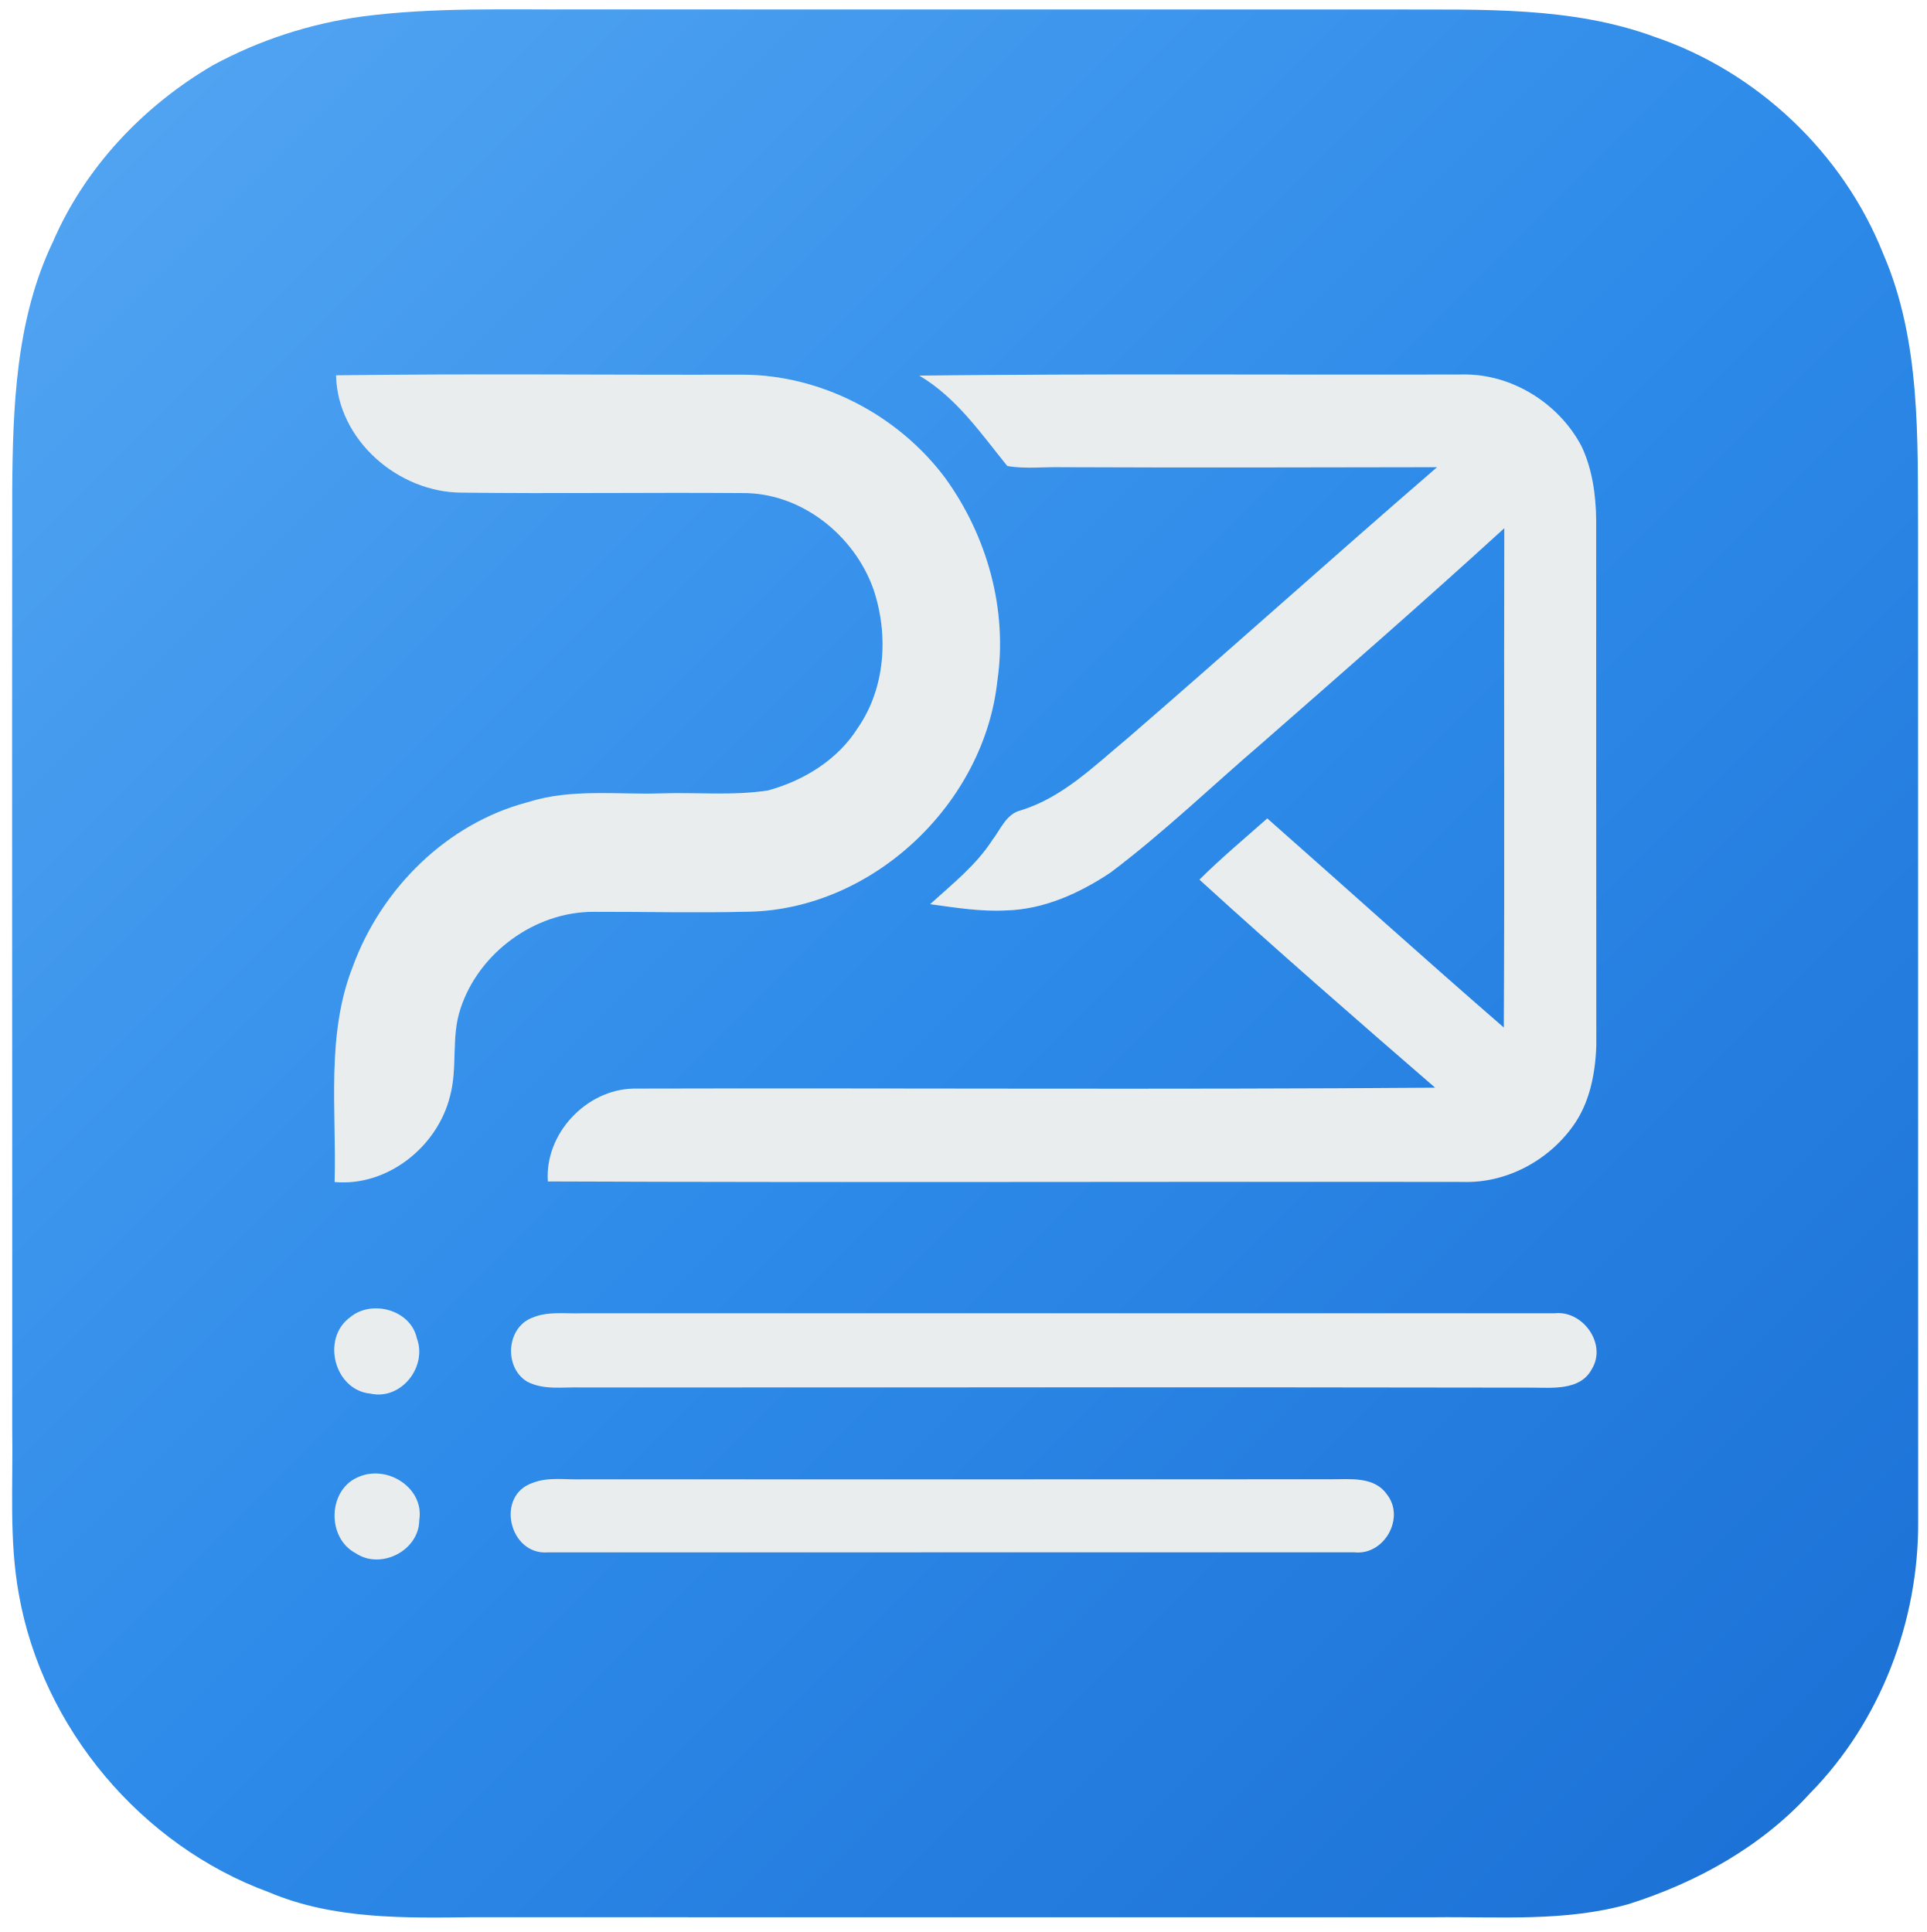
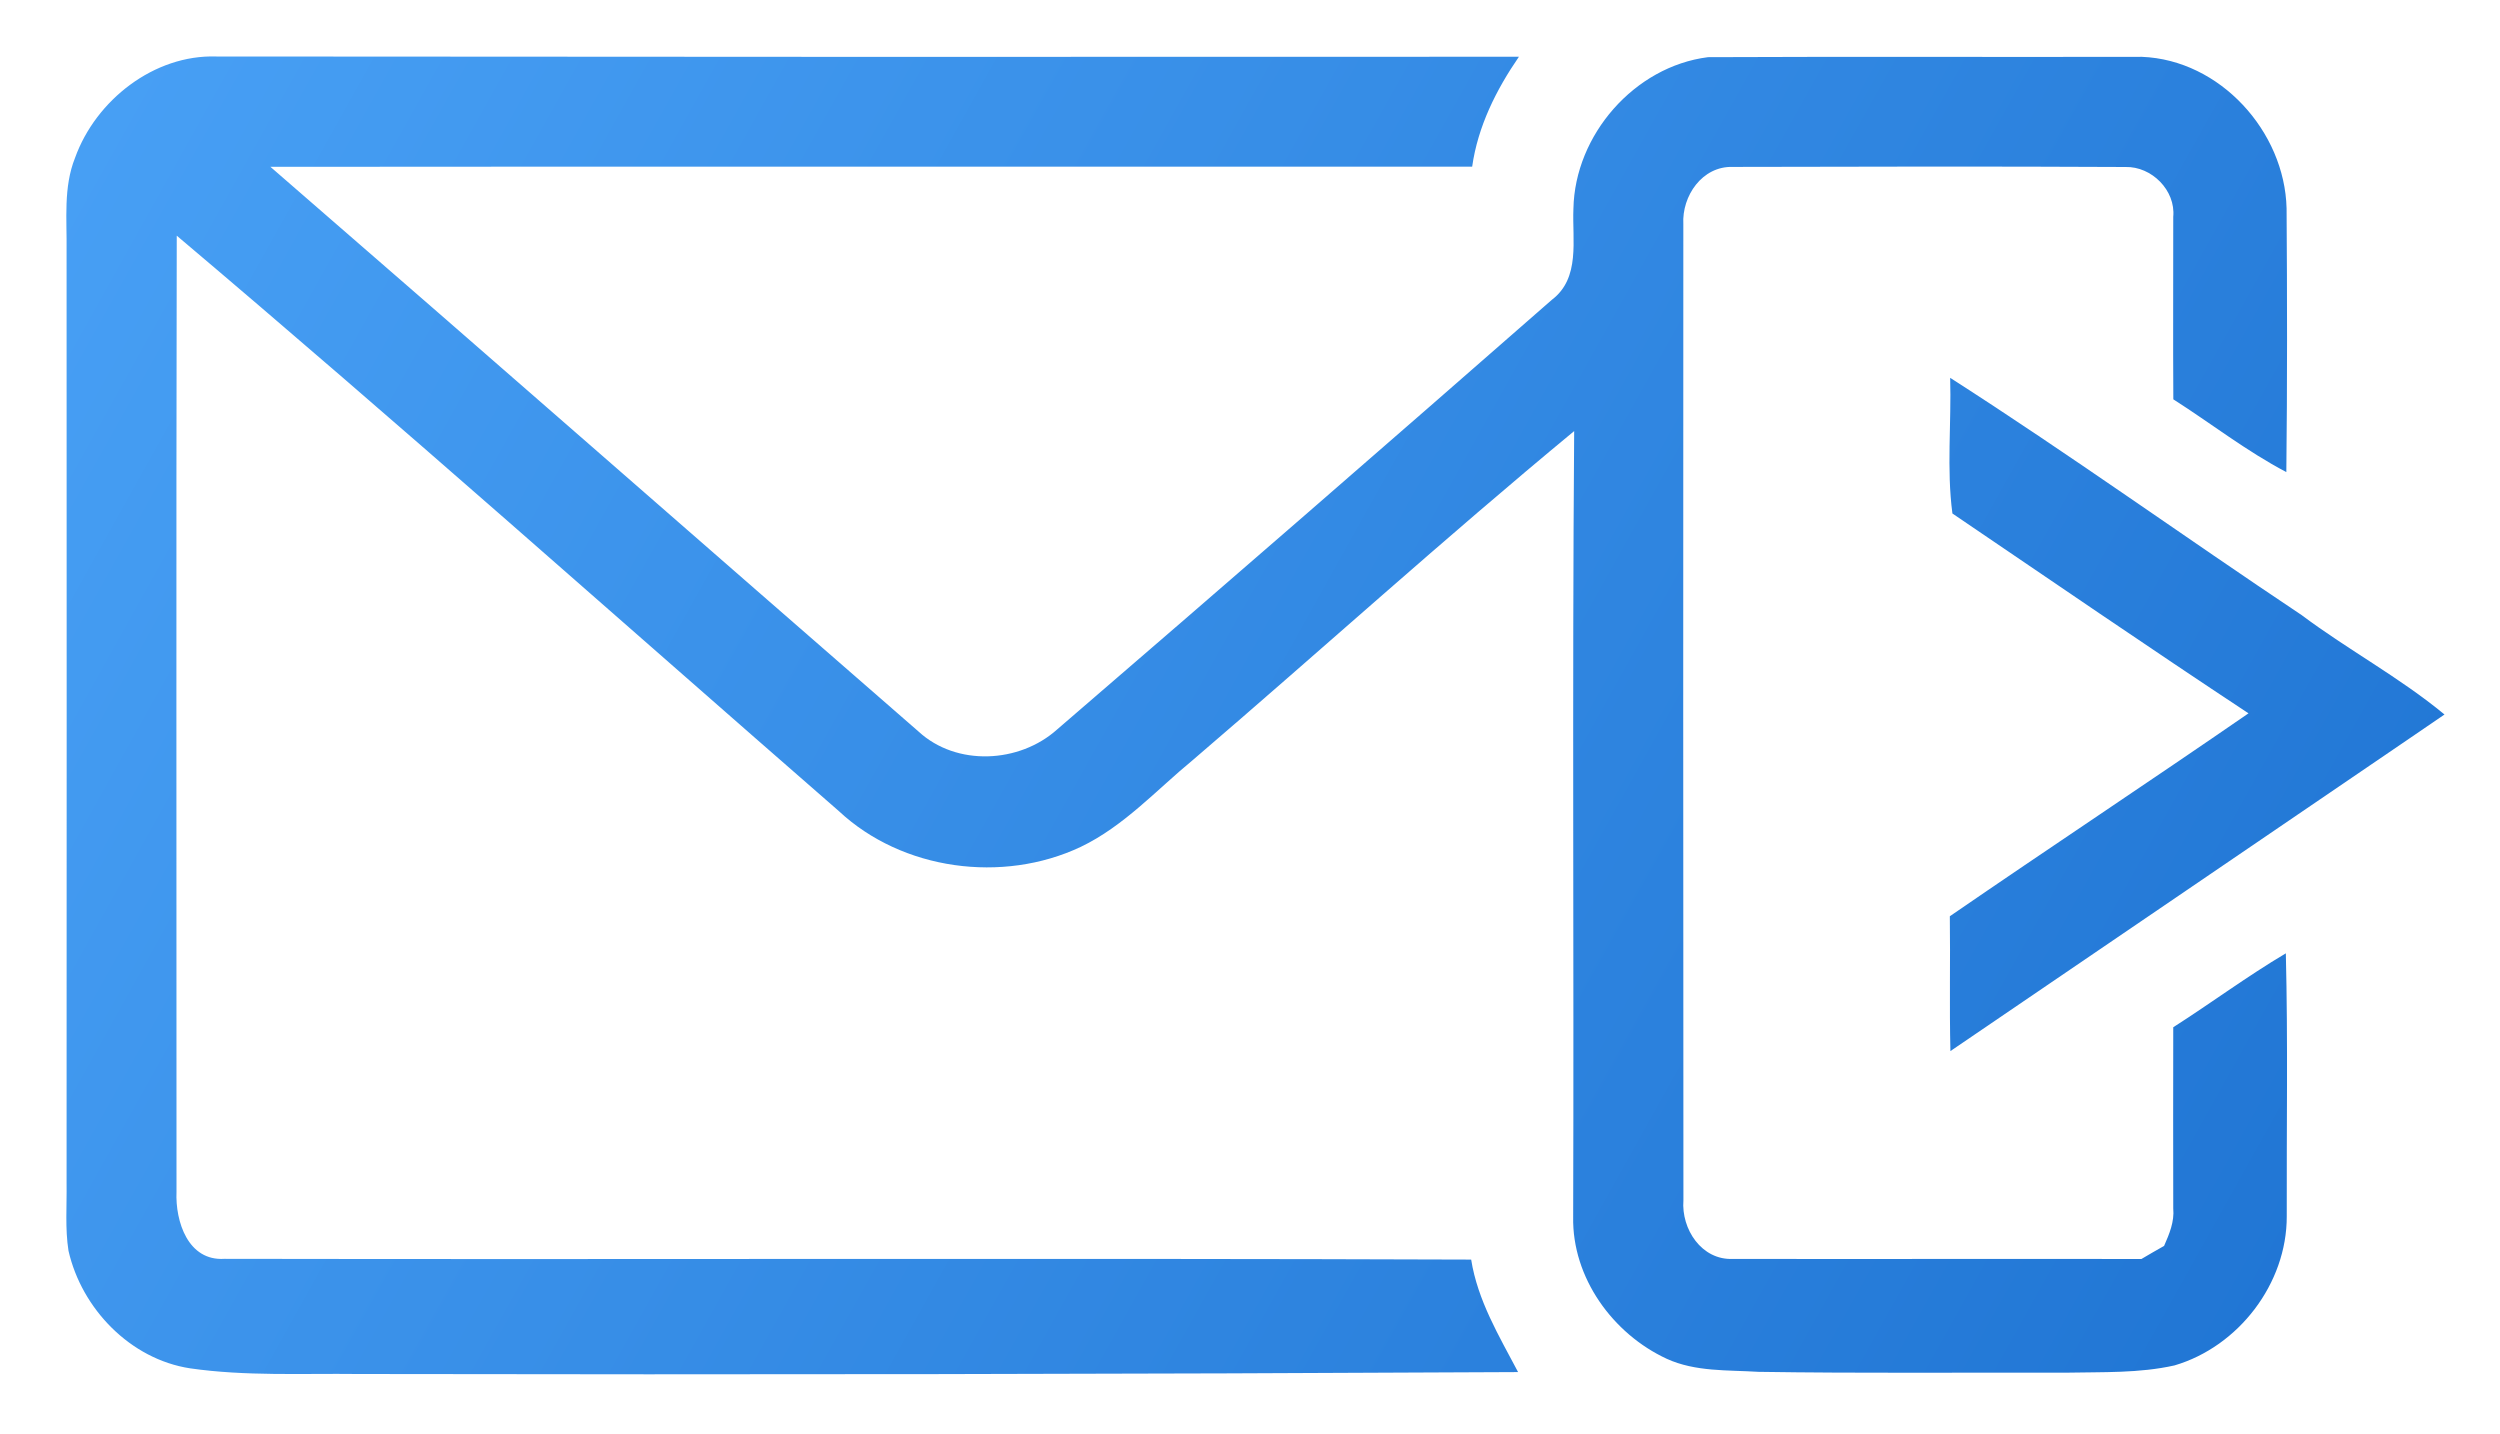
- <svg xmlns="http://www.w3.org/2000/svg" width="100%" height="100%" viewBox="0 0 337 338" version="1.1" xml:space="preserve" style="fill-rule:evenodd;clip-rule:evenodd;stroke-linejoin:round;stroke-miterlimit:2;">
+ <svg xmlns="http://www.w3.org/2000/svg" width="100%" height="100%" viewBox="0 0 300 172" version="1.1" xml:space="preserve" style="fill-rule:evenodd;clip-rule:evenodd;stroke-linejoin:round;stroke-miterlimit:2;">
  <defs>
-     <linearGradient id="psmailBlue" x1="0" y1="0" x2="1" y2="1">
-       <stop offset="0" stop-color="#54A6F2" />
-       <stop offset="0.5" stop-color="#2E8BE9" />
-       <stop offset="1" stop-color="#1B6FD4" />
+     <linearGradient id="lineGradient" gradientUnits="userSpaceOnUse" x1="8" y1="6" x2="293" y2="165">
+       <stop offset="0" style="stop-color:rgb(72,160,245);" />
+       <stop offset="1" style="stop-color:rgb(30,115,210);" />
    </linearGradient>
  </defs>
-   <g id="Artboard1" transform="matrix(1.00847,0,0,1.00904,-349.426,-115.641)">
-     <rect x="346.492" y="114.604" width="333.914" height="334.206" style="fill:none;" />
-     <g id="_-e9edeeff" transform="matrix(0.991602,0,0,0.991036,6.20169,4.62201)">
-       <path d="M401.95,176.64C425.63,176.33 449.32,176.59 473,176.53C486.8,176.54 500.23,183.57 508.47,194.57C515.82,204.7 519.45,217.62 517.62,230.08C515.31,251.58 495.84,270.09 474.07,270.48C465.05,270.7 456.01,270.48 446.99,270.5C436.7,270.47 426.88,277.7 423.71,287.45C422.04,292.4 423.25,297.75 421.88,302.75C419.7,311.58 410.96,318.6 401.7,317.77C402.06,305.17 400.15,292.02 404.92,279.98C409.92,266.4 421.33,255.05 435.46,251.33C443.06,248.89 451.12,250.04 458.95,249.78C465.14,249.58 471.39,250.22 477.54,249.26C483.76,247.55 489.71,243.9 493.2,238.35C498.07,231.34 498.63,221.98 495.94,214.03C492.57,204.56 483.24,197.12 473,197.24C456.66,197.11 440.31,197.37 423.96,197.16C412.88,197.16 402.21,187.99 401.95,176.64Z" style="fill:rgb(233,237,238);fill-rule:nonzero;" />
-       <path d="M503.98,176.69C535.65,176.33 567.33,176.59 599.01,176.5C607.58,176.34 615.87,181.55 619.81,189.08C621.7,193.1 622.31,197.61 622.36,202.02C622.35,232.66 622.37,263.31 622.38,293.95C622.2,298.88 621.2,304.05 618.21,308.1C613.85,314.13 606.52,318.01 599.03,317.75C545.69,317.67 492.34,317.88 439,317.67C438.42,309.35 445.68,301.61 453.94,301.43C500.69,301.31 547.45,301.63 594.2,301.27C580.34,289.27 566.52,277.22 552.97,264.87C556.75,261.11 560.84,257.7 564.83,254.16C578.64,266.34 592.3,278.69 606.21,290.75C606.35,261.63 606.21,232.5 606.29,203.38C592.37,216.1 578.17,228.49 563.99,240.91C555.16,248.48 546.77,256.58 537.47,263.59C532.01,267.25 525.71,270.11 519.04,270.26C514.62,270.48 510.23,269.76 505.87,269.16C509.71,265.66 513.87,262.39 516.72,257.98C518.19,256.09 519.15,253.38 521.72,252.75C529,250.52 534.52,245.02 540.23,240.28C558.44,224.55 576.32,208.44 594.54,192.71C572.69,192.75 550.84,192.8 528.99,192.71C525.78,192.63 522.53,193.06 519.36,192.5C514.72,186.77 510.47,180.54 503.98,176.69Z" style="fill:rgb(233,237,238);fill-rule:nonzero;" />
-       <path d="M404.42,341.43C408.18,338.29 414.99,340.11 416.07,345.08C417.96,350.08 413.35,355.97 407.99,354.79C401.66,354.21 399.31,345.15 404.42,341.43Z" style="fill:rgb(233,237,238);fill-rule:nonzero;" />
-       <path d="M436.33,341.49C439.07,340.34 442.12,340.85 445.01,340.74C501.69,340.74 558.37,340.75 615.05,340.74C620.01,340.16 624.28,346.1 621.6,350.49C619.6,354.29 614.68,353.75 611.07,353.74C555.69,353.64 500.31,353.72 444.94,353.71C441.75,353.59 438.3,354.24 435.36,352.68C431.26,350.18 431.74,343.17 436.33,341.49Z" style="fill:rgb(233,237,238);fill-rule:nonzero;" />
-       <path d="M406.08,369.29C411.05,367.26 417.42,371.36 416.5,376.95C416.45,382.28 409.76,385.66 405.39,382.71C400.2,379.98 400.51,371.37 406.08,369.29Z" style="fill:rgb(233,237,238);fill-rule:nonzero;" />
-       <path d="M436.37,370.4C439.13,369.32 442.19,369.89 445.09,369.79C488.72,369.79 532.35,369.81 575.99,369.78C579.33,369.79 583.51,369.25 585.73,372.39C589.03,376.49 585.28,383.16 580.03,382.55C533.03,382.56 486.02,382.57 439.02,382.56C432.23,383.11 429.77,372.59 436.37,370.4Z" style="fill:rgb(233,237,238);fill-rule:nonzero;" />
-     </g>
-     <g id="_-2e8be9ff" transform="matrix(0.991602,0,0,0.991036,6.20169,4.62201)">
-       <path d="M406.54,113.86C418.98,112.23 431.53,112.69 444.04,112.63C491.68,112.63 539.32,112.63 586.95,112.64C602.22,112.7 618.02,112.06 632.59,117.43C650.55,123.53 665.56,137.75 672.57,155.39C679.18,170.68 678.57,187.67 678.66,203.98C678.67,261.67 678.67,319.35 678.68,377.04C678.81,394.56 672.07,412.22 659.73,424.75C651.27,434.05 639.95,440.32 628.06,444.09C616.98,447.23 605.41,446.27 594.06,446.4C538.04,446.4 482.03,446.42 426.01,446.39C413.99,446.53 401.52,446.81 390.23,442.03C367.9,433.86 350.61,413.34 346.47,389.91C344.73,380.36 345.48,370.62 345.31,360.97C345.33,306.32 345.25,251.67 345.31,197.02C345.4,182.24 345.92,166.86 352.43,153.28C358.05,140.27 368.23,129.52 380.4,122.4C388.49,118 397.41,115.11 406.54,113.86M401.95,176.64C402.21,187.99 412.88,197.16 423.96,197.16C440.31,197.37 456.66,197.11 473,197.24C483.24,197.12 492.57,204.56 495.94,214.03C498.63,221.98 498.07,231.34 493.2,238.35C489.71,243.9 483.76,247.55 477.54,249.26C471.39,250.22 465.14,249.58 458.95,249.78C451.12,250.04 443.06,248.89 435.46,251.33C421.33,255.05 409.92,266.4 404.92,279.98C400.15,292.02 402.06,305.17 401.7,317.77C410.96,318.6 419.7,311.58 421.88,302.75C423.25,297.75 422.04,292.4 423.71,287.45C426.88,277.7 436.7,270.47 446.99,270.5C456.01,270.48 465.05,270.7 474.07,270.48C495.84,270.09 515.31,251.58 517.62,230.08C519.45,217.62 515.82,204.7 508.47,194.57C500.23,183.57 486.8,176.54 473,176.53C449.32,176.59 425.63,176.33 401.95,176.64M503.98,176.69C510.47,180.54 514.72,186.77 519.36,192.5C522.53,193.06 525.78,192.63 528.99,192.71C550.84,192.8 572.69,192.75 594.54,192.71C576.32,208.44 558.44,224.55 540.23,240.28C534.52,245.02 529,250.52 521.72,252.75C519.15,253.38 518.19,256.09 516.72,257.98C513.87,262.39 509.71,265.66 505.87,269.16C510.23,269.76 514.62,270.48 519.04,270.26C525.71,270.11 532.01,267.25 537.47,263.59C546.77,256.58 555.16,248.48 563.99,240.91C578.17,228.49 592.37,216.1 606.29,203.38C606.21,232.5 606.35,261.63 606.21,290.75C592.3,278.69 578.64,266.34 564.83,254.16C560.84,257.7 556.75,261.11 552.97,264.87C566.52,277.22 580.34,289.27 594.2,301.27C547.45,301.63 500.69,301.31 453.94,301.43C445.68,301.61 438.42,309.35 439,317.67C492.34,317.88 545.69,317.67 599.03,317.75C606.52,318.01 613.85,314.13 618.21,308.1C621.2,304.05 622.2,298.88 622.38,293.95C622.37,263.31 622.35,232.66 622.36,202.02C622.31,197.61 621.7,193.1 619.81,189.08C615.87,181.55 607.58,176.34 599.01,176.5C567.33,176.59 535.65,176.33 503.98,176.69M404.42,341.43C399.31,345.15 401.66,354.21 407.99,354.79C413.35,355.97 417.96,350.08 416.07,345.08C414.99,340.11 408.18,338.29 404.42,341.43M436.33,341.49C431.74,343.17 431.26,350.18 435.36,352.68C438.3,354.24 441.75,353.59 444.94,353.71C500.31,353.72 555.69,353.64 611.07,353.74C614.68,353.75 619.6,354.29 621.6,350.49C624.28,346.1 620.01,340.16 615.05,340.74C558.37,340.75 501.69,340.74 445.01,340.74C442.12,340.85 439.07,340.34 436.33,341.49M406.08,369.29C400.51,371.37 400.2,379.98 405.39,382.71C409.76,385.66 416.45,382.28 416.5,376.95C417.42,371.36 411.05,367.26 406.08,369.29M436.37,370.4C429.77,372.59 432.23,383.11 439.02,382.56C486.02,382.57 533.03,382.56 580.03,382.55C585.28,383.16 589.03,376.49 585.73,372.39C583.51,369.25 579.33,369.79 575.99,369.78C532.35,369.81 488.72,369.79 445.09,369.79C442.19,369.89 439.13,369.32 436.37,370.4Z" style="fill:url(#psmailBlue);fill-rule:nonzero;" />
-     </g>
+   <g id="_-1646a1ff">
+     <path d="M9.01,18.93C11.49,12.03 18.49,6.53 25.97,6.78C78.07,6.83 130.17,6.84 182.27,6.81C179.54,10.78 177.34,15.18 176.66,20C128.59,20.02 80.52,19.97 32.45,20.02C58.43,42.54 84.28,65.21 110.22,87.78C114.78,91.99 122.33,91.6 126.86,87.53C146.72,70.43 166.51,53.24 186.23,35.97C189.67,33.36 188.65,28.78 188.81,25.05C188.98,16.19 196.13,7.98 204.96,6.86C222.31,6.78 239.67,6.86 257.02,6.82C266.4,7.18 274.17,15.77 274.39,25.01C274.46,35.56 274.48,46.1 274.36,56.65C269.59,54.15 265.33,50.81 260.8,47.92C260.75,40.62 260.8,33.32 260.79,26.02C261.09,22.84 258.2,19.96 255.06,20.04C239.35,19.96 223.63,19.99 207.92,20.03C204.27,19.92 201.81,23.51 202,26.91C201.98,65.95 201.98,104.99 202.01,144.03C201.74,147.49 204.19,151.24 207.95,151.07C224.29,151.1 240.63,151.05 256.97,151.08C257.87,150.55 258.78,150.02 259.69,149.51C260.32,148.08 260.94,146.61 260.79,145.01C260.79,137.76 260.76,130.51 260.79,123.27C265.33,120.37 269.66,117.15 274.3,114.4C274.56,124.92 274.38,135.45 274.41,145.97C274.43,154.02 268.63,161.59 260.94,163.85C256.71,164.8 252.32,164.63 248.01,164.72C235.67,164.69 223.34,164.81 211.01,164.62C207.33,164.39 203.46,164.63 200.02,163.06C193.53,160.06 188.64,153.31 188.78,146.02C188.88,114.59 188.66,83.16 188.9,51.73C173.4,64.54 158.47,78.07 143.19,91.16C138.8,94.77 134.88,99.14 129.68,101.63C120.31,106.05 108.27,104.44 100.66,97.33C74.21,74.28 48,50.92 21.21,28.28C21.13,66.52 21.19,104.77 21.18,143.02C21.03,146.58 22.56,151.35 26.94,151.06C76.8,151.15 126.68,150.97 176.54,151.15C177.32,156.07 179.89,160.32 182.17,164.65C135.77,164.9 89.36,164.97 42.96,164.88C36.24,164.8 29.48,165.16 22.81,164.2C15.64,163.1 9.81,157.06 8.22,150.1C7.8,147.43 8.03,144.71 7.99,142.02C8,104.7 8.01,67.37 7.99,30.05C8.04,26.34 7.59,22.47 9.01,18.93Z" style="fill:url(#lineGradient);fill-rule:nonzero;" />
+     <path d="M234.02,45.34C248.29,54.48 262.07,64.39 276.18,73.8C281.76,77.98 287.96,81.29 293.34,85.74C291.609,86.923 289.878,88.105 288.147,89.287C270.13,101.585 252.077,113.841 234.05,126.13C233.92,120.74 234.05,115.34 233.98,109.95C245.88,101.77 257.93,93.8 269.82,85.6C257.9,77.73 246.11,69.64 234.29,61.62C233.58,56.27 234.18,50.75 234.02,45.34Z" style="fill:url(#lineGradient);fill-rule:nonzero;" />
  </g>
</svg>
